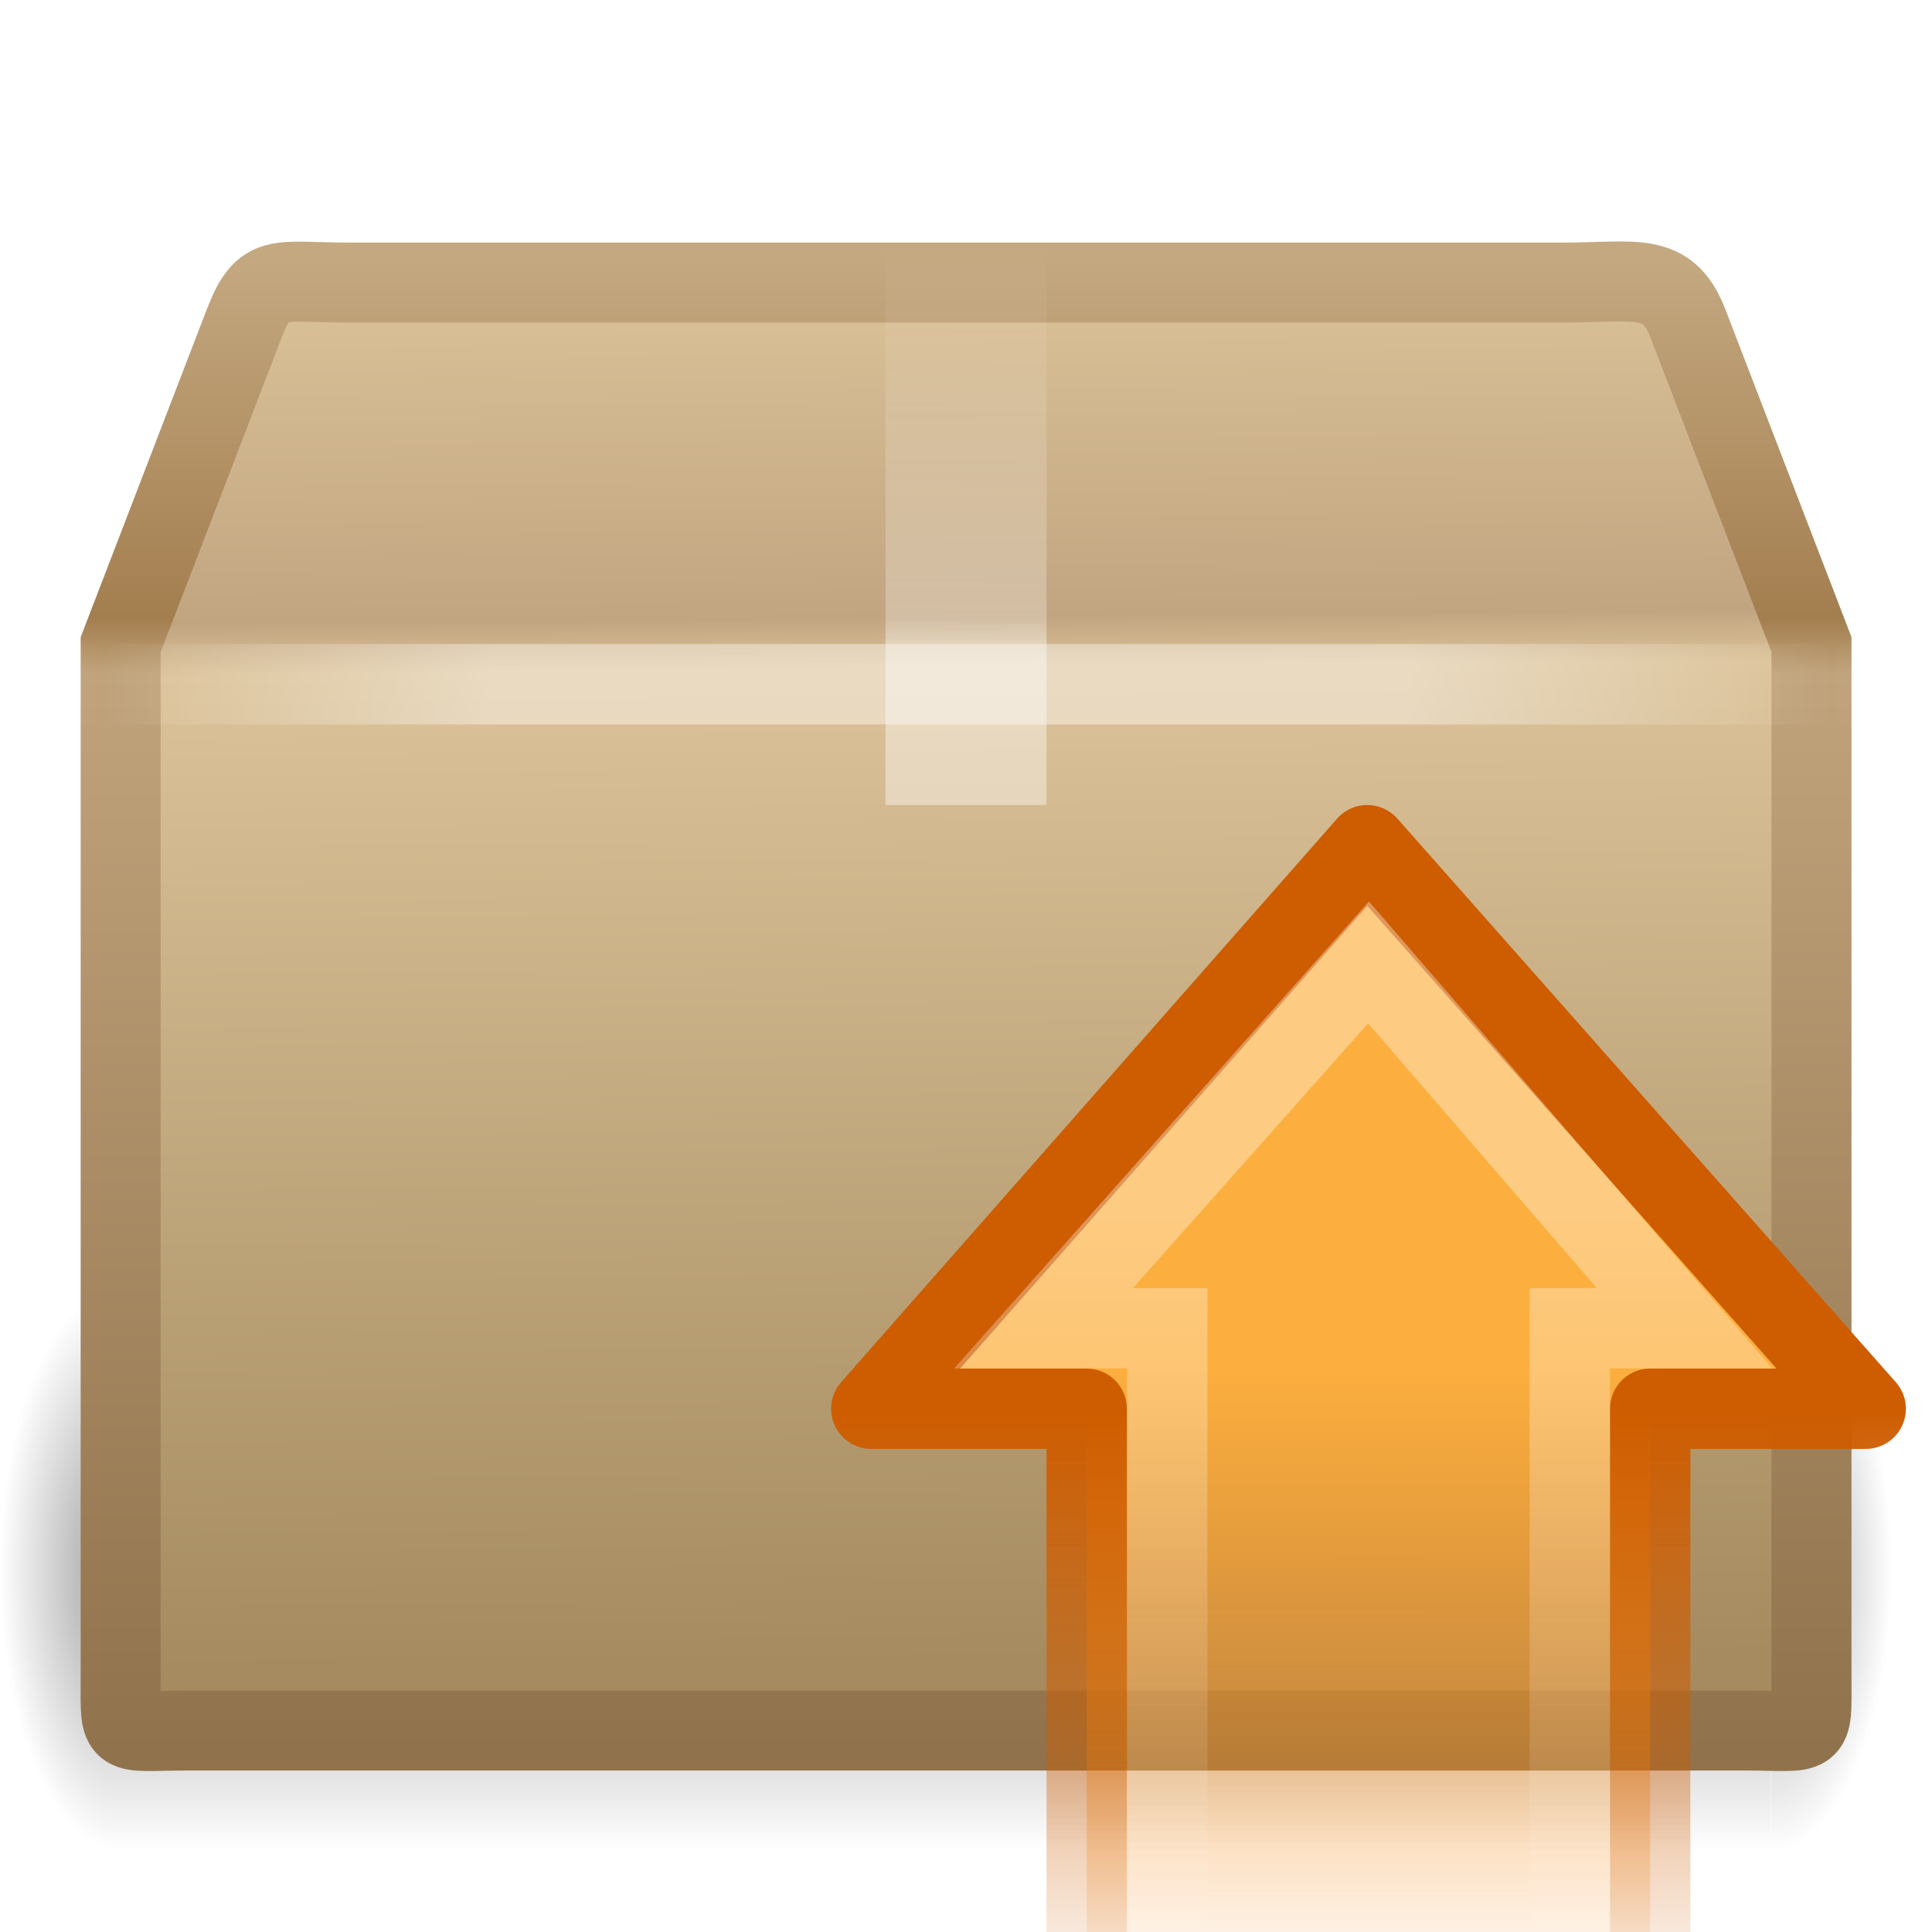
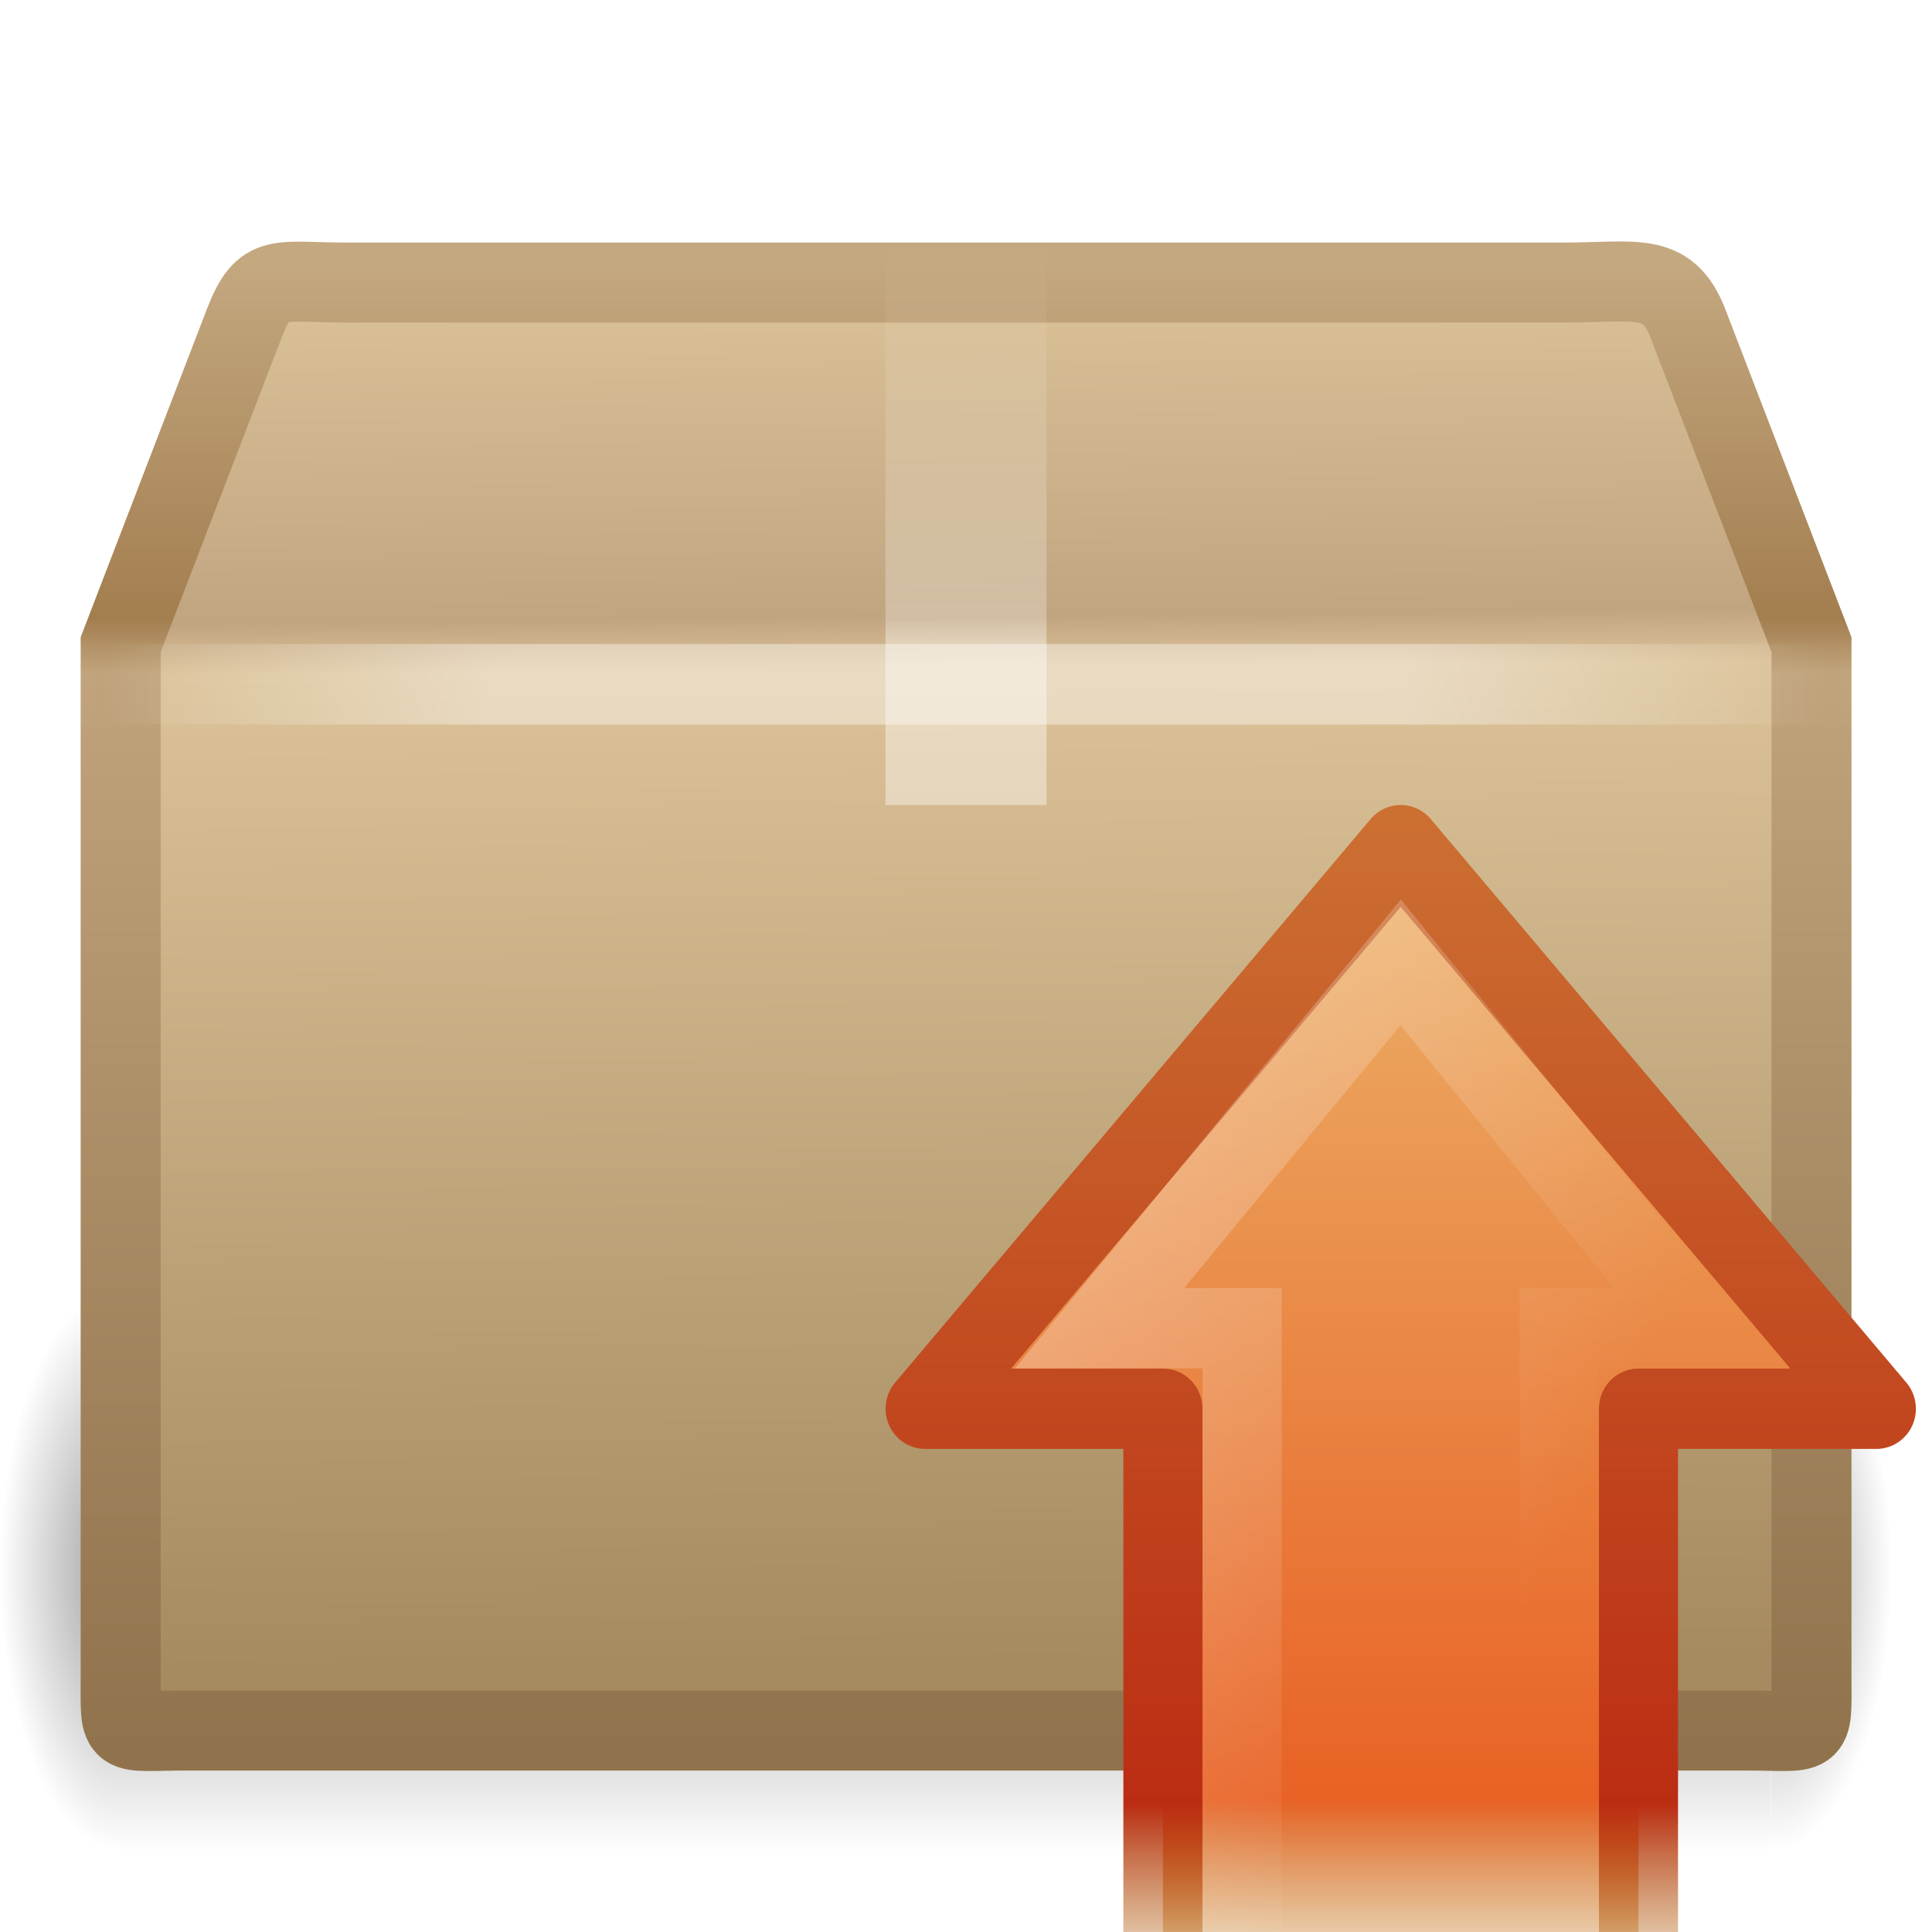
<svg xmlns="http://www.w3.org/2000/svg" xmlns:xlink="http://www.w3.org/1999/xlink" version="1.0" width="24" height="24" id="svg2">
  <defs id="defs4">
    <radialGradient cx="5" cy="41.5" r="5" fx="5" fy="41.5" id="radialGradient2601" xlink:href="#linearGradient3681" gradientUnits="userSpaceOnUse" gradientTransform="matrix(0.5938225,0,0,1.536653,41.14089,-103.9362)" />
    <linearGradient id="linearGradient3703">
-       <stop id="stop3705" style="stop-color:black;stop-opacity:0" offset="0" />
-       <stop id="stop3711" style="stop-color:black;stop-opacity:1" offset="0.5" />
-       <stop id="stop3707" style="stop-color:black;stop-opacity:0" offset="1" />
+       <stop id="stop3705" style="stop-color:#000000;stop-opacity:0" offset="0" />
+       <stop id="stop3711" style="stop-color:#000000;stop-opacity:1" offset="0.5" />
+       <stop id="stop3707" style="stop-color:#000000;stop-opacity:0" offset="1" />
    </linearGradient>
    <linearGradient x1="17.554" y1="46" x2="17.554" y2="35" id="linearGradient2599" xlink:href="#linearGradient3703" gradientUnits="userSpaceOnUse" gradientTransform="matrix(1.757032,0,0,1.396957,-17.39401,-16.4117)" />
    <linearGradient id="linearGradient3681">
-       <stop id="stop3683" style="stop-color:black;stop-opacity:1" offset="0" />
-       <stop id="stop3685" style="stop-color:black;stop-opacity:0" offset="1" />
+       <stop id="stop3683" style="stop-color:#000000;stop-opacity:1" offset="0" />
+       <stop id="stop3685" style="stop-color:#000000;stop-opacity:0" offset="1" />
    </linearGradient>
    <radialGradient cx="5" cy="41.5" r="5" fx="5" fy="41.5" id="radialGradient2597" xlink:href="#linearGradient3681" gradientUnits="userSpaceOnUse" gradientTransform="matrix(0.5938225,0,0,1.536653,-6.659473,-103.9362)" />
    <linearGradient id="linearGradient3295">
      <stop id="stop3297" style="stop-color:#c4a880;stop-opacity:1" offset="0" />
      <stop id="stop3299" style="stop-color:#a37e4f;stop-opacity:1" offset="0.239" />
      <stop id="stop3301" style="stop-color:#c0a37b;stop-opacity:1" offset="0.276" />
      <stop id="stop3303" style="stop-color:#90734c;stop-opacity:1" offset="1" />
    </linearGradient>
    <linearGradient x1="15.464" y1="7.976" x2="15.464" y2="45.042" id="linearGradient2591" xlink:href="#linearGradient3295" gradientUnits="userSpaceOnUse" gradientTransform="matrix(0.5122637,0,0,0.4997701,-0.2943328,-0.7383152)" />
    <linearGradient id="linearGradient3199">
      <stop id="stop3201" style="stop-color:#dac197;stop-opacity:1" offset="0" />
      <stop id="stop3203" style="stop-color:#c1a581;stop-opacity:1" offset="0.239" />
      <stop id="stop3205" style="stop-color:#dbc298;stop-opacity:1" offset="0.276" />
      <stop id="stop3207" style="stop-color:#a68b60;stop-opacity:1" offset="1" />
    </linearGradient>
    <linearGradient x1="24.823" y1="15.378" x2="24.997" y2="37.277" id="linearGradient2589" xlink:href="#linearGradient3199" gradientUnits="userSpaceOnUse" gradientTransform="matrix(0.6568375,0,0,0.778273,-3.403872,-8.380178)" />
    <linearGradient id="linearGradient2605">
-       <stop id="stop2607" style="stop-color:white;stop-opacity:1" offset="0" />
-       <stop id="stop2609" style="stop-color:white;stop-opacity:1" offset="0.288" />
-       <stop id="stop2611" style="stop-color:white;stop-opacity:0.69" offset="0.329" />
-       <stop id="stop2613" style="stop-color:white;stop-opacity:0" offset="1" />
+       <stop id="stop2607" style="stop-color:#ffffff;stop-opacity:1" offset="0" />
+       <stop id="stop2609" style="stop-color:#ffffff;stop-opacity:1" offset="0.288" />
+       <stop id="stop2611" style="stop-color:#ffffff;stop-opacity:0.69" offset="0.329" />
+       <stop id="stop2613" style="stop-color:#ffffff;stop-opacity:0" offset="1" />
    </linearGradient>
    <linearGradient x1="26" y1="22" x2="26" y2="8" id="linearGradient2583" xlink:href="#linearGradient2605" gradientUnits="userSpaceOnUse" gradientTransform="matrix(0.5,0,0,0.4999999,2.93e-7,-0.9999996)" />
    <linearGradient id="linearGradient3275">
-       <stop id="stop3277" style="stop-color:white;stop-opacity:0" offset="0" />
-       <stop id="stop3283" style="stop-color:white;stop-opacity:1" offset="0.245" />
-       <stop id="stop3285" style="stop-color:white;stop-opacity:1" offset="0.774" />
-       <stop id="stop3279" style="stop-color:white;stop-opacity:0" offset="1" />
+       <stop id="stop3277" style="stop-color:#ffffff;stop-opacity:0" offset="0" />
+       <stop id="stop3283" style="stop-color:#ffffff;stop-opacity:1" offset="0.245" />
+       <stop id="stop3285" style="stop-color:#ffffff;stop-opacity:1" offset="0.774" />
+       <stop id="stop3279" style="stop-color:#ffffff;stop-opacity:0" offset="1" />
    </linearGradient>
    <linearGradient x1="44.995" y1="17.5" x2="3.005" y2="17.5" id="linearGradient2580" xlink:href="#linearGradient3275" gradientUnits="userSpaceOnUse" gradientTransform="matrix(0.5122637,0,0,0.4997701,-0.2933262,-0.2459769)" spreadMethod="reflect" />
-     <linearGradient id="linearGradient4222">
-       <stop id="stop4224" style="stop-color:white;stop-opacity:1" offset="0" />
-       <stop id="stop4226" style="stop-color:white;stop-opacity:0" offset="1" />
+     <linearGradient x1="0.269" y1="12.162" x2="47.225" y2="12.162" id="linearGradient2570" xlink:href="#linearGradient3311" gradientUnits="userSpaceOnUse" gradientTransform="matrix(-0.319447,0,0,-0.313352,-8.091984,22.93727)" />
+     <linearGradient id="linearGradient3311">
+       <stop id="stop2519" style="stop-color:#ecb56c;stop-opacity:1" offset="0" />
+       <stop id="stop3315" style="stop-color:#e86225;stop-opacity:1" offset="0.824" />
+       <stop id="stop3317" style="stop-color:#b07c0b;stop-opacity:0" offset="1" />
    </linearGradient>
-     <linearGradient x1="30.925" y1="28.263" x2="3.876" y2="28.263" id="linearGradient3331" xlink:href="#linearGradient4222" gradientUnits="userSpaceOnUse" gradientTransform="matrix(0,-0.3704967,-0.3617496,0,-11.63204,27.59581)" />
-     <linearGradient id="linearGradient5432">
-       <stop id="stop5434" style="stop-color:#ce5c00;stop-opacity:1" offset="0" />
-       <stop id="stop5436" style="stop-color:#ce5c00;stop-opacity:0" offset="1" />
+     <linearGradient x1="24.004" y1="19" x2="9" y2="19" id="linearGradient2572" xlink:href="#linearGradient3303" gradientUnits="userSpaceOnUse" gradientTransform="translate(-32.17785,-1.873813)" />
+     <linearGradient id="linearGradient3303">
+       <stop id="stop3305" style="stop-color:#cc7032;stop-opacity:1" offset="0" />
+       <stop id="stop3307" style="stop-color:#bb2d13;stop-opacity:1" offset="0.827" />
+       <stop id="stop3309" style="stop-color:#a87300;stop-opacity:0" offset="1" />
    </linearGradient>
-     <linearGradient x1="15.53" y1="16.501" x2="15.53" y2="24.048" id="linearGradient3329" xlink:href="#linearGradient5432" gradientUnits="userSpaceOnUse" gradientTransform="translate(-37.14035,2.26376)" />
-     <linearGradient id="linearGradient2442">
-       <stop id="stop2444" style="stop-color:#fcaf3e;stop-opacity:1" offset="0" />
-       <stop id="stop2446" style="stop-color:#f57900;stop-opacity:0" offset="1" />
+     <linearGradient id="linearGradient4222-0">
+       <stop id="stop4224-8" style="stop-color:#ffffff;stop-opacity:1" offset="0" />
+       <stop id="stop4226-8" style="stop-color:#ffffff;stop-opacity:0" offset="1" />
    </linearGradient>
-     <linearGradient x1="22.173" y1="20.49" x2="46.896" y2="20.49" id="linearGradient3327" xlink:href="#linearGradient2442" gradientUnits="userSpaceOnUse" gradientTransform="matrix(0,0.319447,-0.313352,0,-13.65407,11.17789)" />
+     <linearGradient x1="32.239" y1="37.685" x2="21.875" y2="18.892" id="linearGradient2883" xlink:href="#linearGradient4222-0" gradientUnits="userSpaceOnUse" gradientTransform="matrix(0.3704967,0,0,-0.3617496,-24.50991,24.95931)" />
  </defs>
  <g id="layer1">
    <g transform="matrix(0.507121,0,0,0.4555355,-0.3702833,1.203383)" id="g3305" style="opacity:0.4;display:inline">
      <rect width="2.96" height="15.367" x="-3.69" y="-47.848" transform="scale(-1,-1)" id="rect2484" style="fill:url(#radialGradient2597);fill-opacity:1;stroke:none" />
      <rect width="40.412" height="15.367" x="3.69" y="32.482" id="rect2486" style="fill:url(#linearGradient2599);fill-opacity:1;stroke:none" />
      <rect width="2.96" height="15.367" x="44.11" y="-47.848" transform="scale(1,-1)" id="rect3444" style="fill:url(#radialGradient2601);fill-opacity:1;stroke:none;display:inline" />
    </g>
    <path d="m 4.322,3.51 15.111,0 c 0.882,0 1.279,-0.143 1.532,0.5 l 1.538,3.998 0,12.831 c 0,0.776 0.053,0.658 -0.829,0.658 l -19.346,0 c -0.882,0 -0.829,0.119 -0.829,-0.658 l 0,-12.831 1.538,-3.998 C 3.282,3.38 3.439,3.51 4.322,3.51 z" id="path2488" style="fill:url(#linearGradient2589);fill-opacity:1;fill-rule:nonzero;stroke:url(#linearGradient2591);stroke-width:0.994;stroke-linecap:round;stroke-linejoin:miter;stroke-miterlimit:4;stroke-opacity:1;stroke-dasharray:none;stroke-dashoffset:0;marker:none;visibility:visible;display:block;overflow:visible" />
    <path d="m 11,3 c 0.667,0 1.333,0 2,0 0,2.333 0,4.667 0,7 -0.197,0 -0.394,0 -0.591,0 -0.202,0 -0.403,0 -0.605,0 -0.162,0 -0.325,0 -0.487,0 C 11.212,10 11.106,10 11,10 11,7.667 11,5.333 11,3 z" id="rect3326" style="opacity:0.4;fill:url(#linearGradient2583);fill-opacity:1;fill-rule:nonzero;stroke:none;stroke-width:1;marker:none;visibility:visible;display:inline;overflow:visible;enable-background:accumulate" />
    <path d="m 1.502,8.5 20.997,0" id="path3273" style="opacity:0.4;fill:none;stroke:url(#linearGradient2580);stroke-width:1px;stroke-linecap:square;stroke-linejoin:miter;stroke-opacity:1;display:inline" />
-     <g transform="translate(38.14035,-1.263761)" id="g3323">
-       <path d="m -14.964,18.764 -6.192,-7.001 -6.161,7.001 2.676,0 0,8.133 7,0 0,-8.133 2.676,0 z" id="path2851" style="fill:url(#linearGradient3327);fill-opacity:1;fill-rule:nonzero;stroke:url(#linearGradient3329);stroke-width:0.998;stroke-linecap:round;stroke-linejoin:round;stroke-miterlimit:4;stroke-opacity:1;stroke-dasharray:none;stroke-dashoffset:0;marker:none;visibility:visible;display:inline;overflow:visible" />
-       <path d="m -17.214,17.764 -3.926,-4.545 -4.037,4.545 1.537,0 0,9.164 5,0 0,-9.164 1.426,0 z" id="path2853" style="opacity:0.354;fill:none;stroke:url(#linearGradient3331);stroke-width:0.998;stroke-linecap:butt;stroke-linejoin:miter;stroke-miterlimit:4;stroke-opacity:1;stroke-dasharray:none;stroke-dashoffset:0;marker:none;visibility:visible;display:inline;overflow:visible" />
+     <g transform="matrix(0,-1,0.9846165,0,2.014351,1.821999)" id="g2566">
+       <path d="m -22.679,18.626 7.001,0 0,3.001 7.001,-6.001 -7.001,-6 0,3 -7.001,0" id="path2911" style="fill:url(#linearGradient2570);fill-opacity:1;fill-rule:nonzero;stroke:url(#linearGradient2572);stroke-width:0.998;stroke-linecap:butt;stroke-linejoin:round;stroke-miterlimit:4;stroke-opacity:1;stroke-dasharray:none;stroke-dashoffset:0;marker:none;visibility:visible;display:inline;overflow:visible" />
+       <path d="m -22.678,17.626 8,0 0,1.751 4.545,-3.751 -4.545,-3.8 0,1.8 -8,0" id="path2913" style="opacity:0.3;fill:none;stroke:url(#linearGradient2883);stroke-width:0.998;stroke-linecap:butt;stroke-linejoin:miter;stroke-miterlimit:4;stroke-opacity:1;stroke-dasharray:none;stroke-dashoffset:0;marker:none;visibility:visible;display:inline;overflow:visible" />
    </g>
  </g>
</svg>
